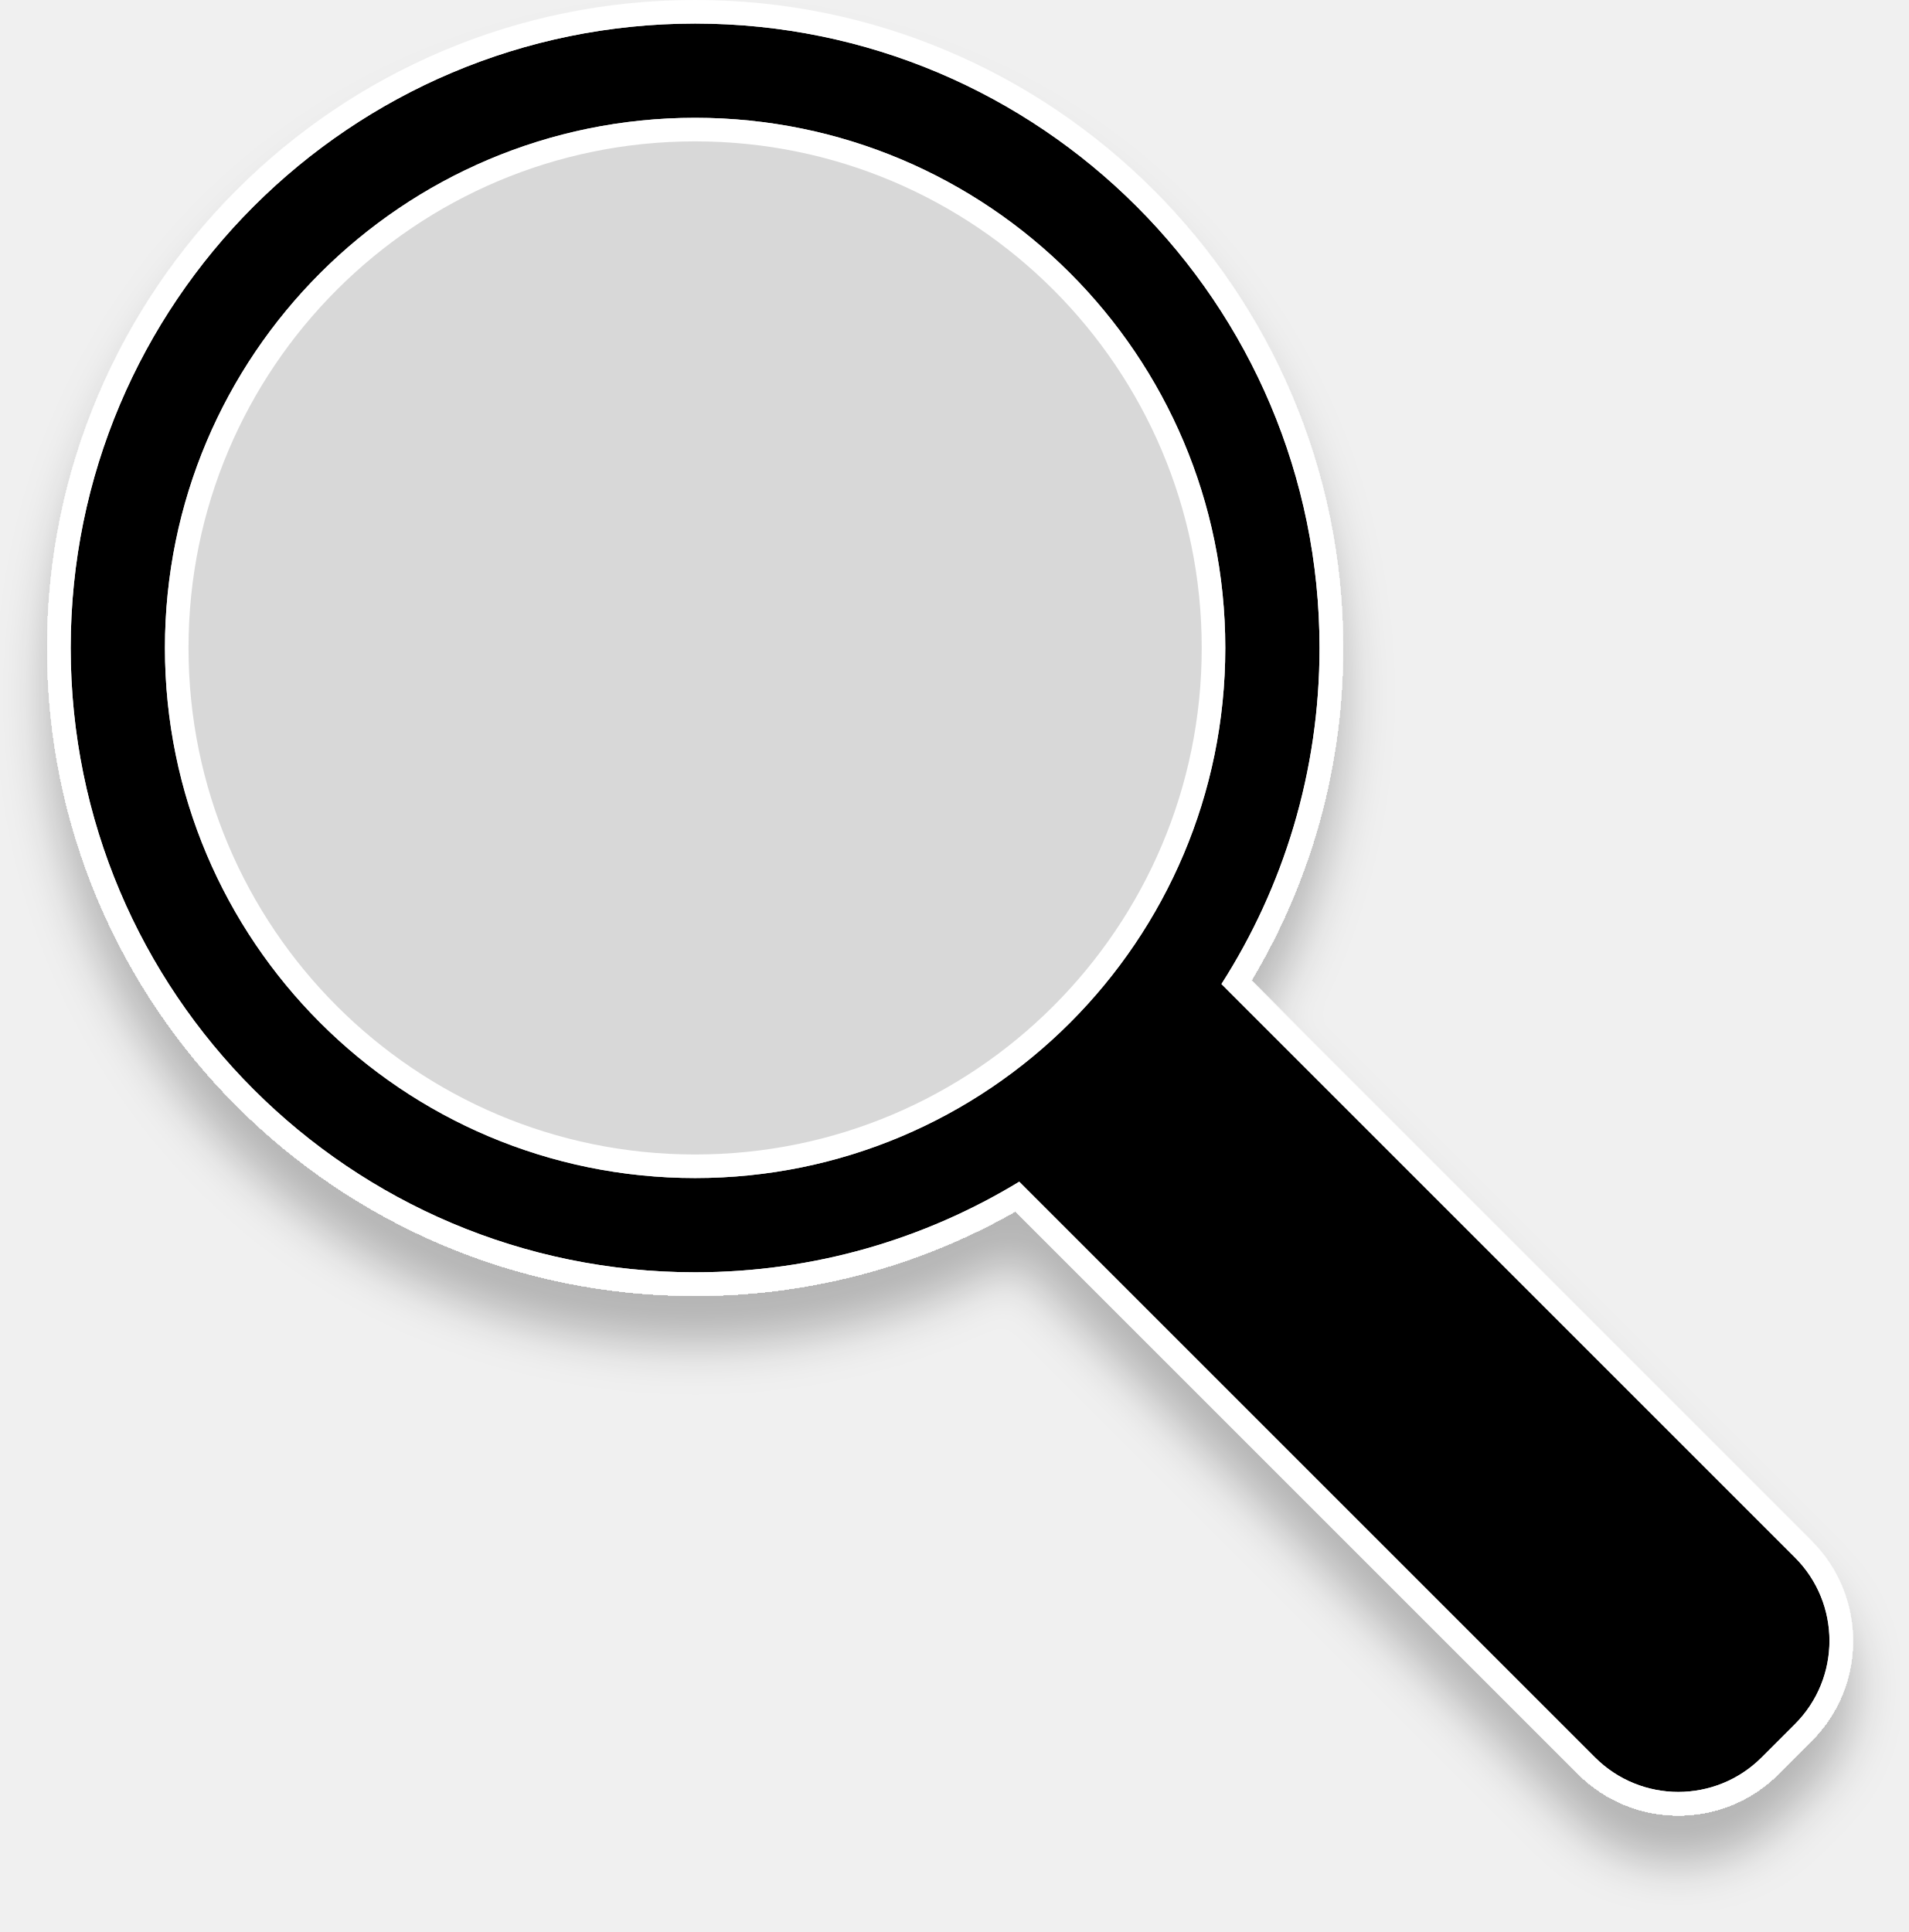
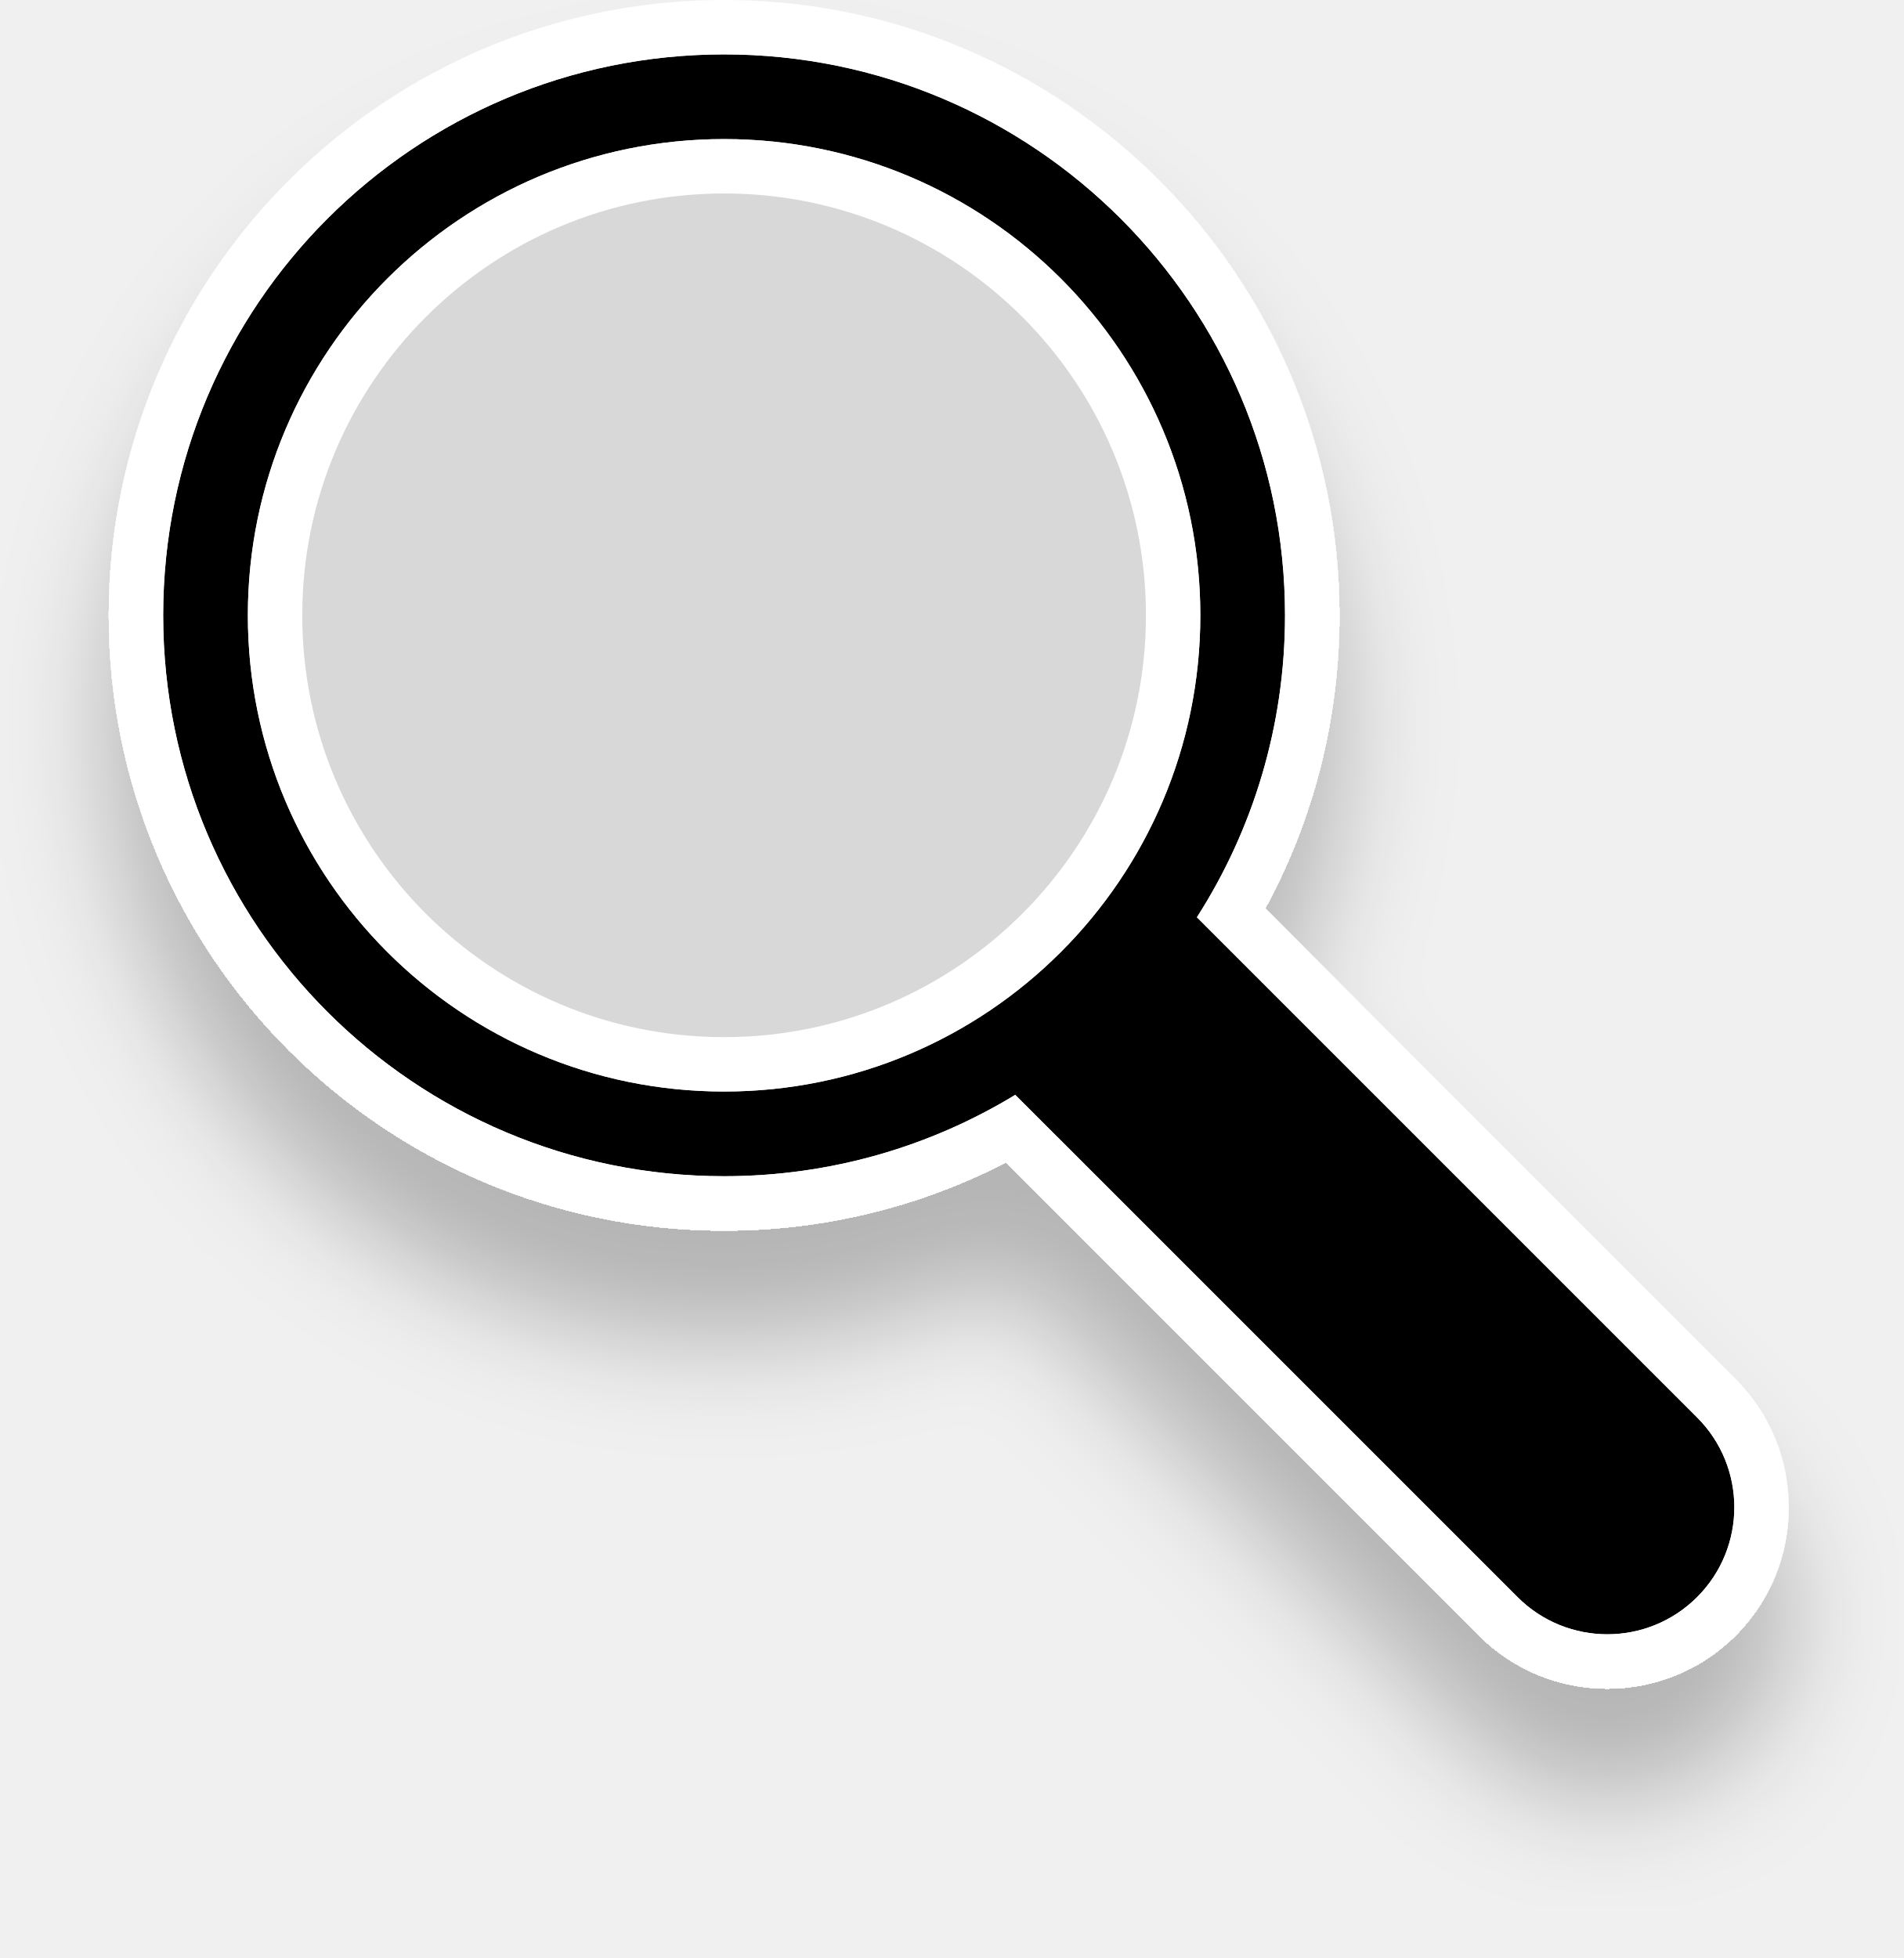
- <svg xmlns="http://www.w3.org/2000/svg" width="81" height="82" viewBox="0 0 81 82" fill="none">
-   <g filter="url(#filter0_d_1302_52)">
-     <circle cx="29.5" cy="27.5" r="22.5" fill="black" fill-opacity="0.1" />
-     <mask id="path-2-outside-1_1302_52" maskUnits="userSpaceOnUse" x="2" y="0" width="77" height="78" fill="black">
-       <rect fill="white" x="2" width="77" height="78" />
-       <path fill-rule="evenodd" clip-rule="evenodd" d="M43.255 50.155C39.246 52.595 34.537 54 29.5 54C14.864 54 3 42.136 3 27.5C3 12.864 14.864 1 29.5 1C44.136 1 56 12.864 56 27.5C56 32.752 54.472 37.647 51.837 41.765L53.021 42.95L72.913 62.842L76.176 66.105C78.129 68.057 78.129 71.223 76.176 73.176L74.762 74.59C72.809 76.543 69.643 76.543 67.691 74.59L64.428 71.327L44.535 51.435L43.255 50.155ZM52 27.5C52 39.926 41.926 50 29.5 50C17.074 50 7 39.926 7 27.5C7 15.074 17.074 5 29.5 5C41.926 5 52 15.074 52 27.5Z" />
+ <svg xmlns="http://www.w3.org/2000/svg" width="35" height="36" viewBox="0 0 35 36" fill="none">
+   <g filter="url(#filter0_d_1681_2)">
+     <circle cx="13.313" cy="11.313" r="8.756" fill="black" fill-opacity="0.1" />
+     <mask id="path-2-outside-1_1681_2" maskUnits="userSpaceOnUse" x="2" y="0" width="31" height="32" fill="black">
+       <rect fill="white" x="2" width="31" height="32" />
+       <path fill-rule="evenodd" clip-rule="evenodd" d="M18.666 20.13C17.106 21.079 15.273 21.626 13.313 21.626C7.617 21.626 3 17.009 3 11.313C3 5.617 7.617 1 13.313 1C19.009 1 23.626 5.617 23.626 11.313C23.626 13.357 23.032 15.262 22.006 16.865L22.742 17.601L30.208 25.067L31.203 26.062C32.115 26.974 32.115 28.452 31.203 29.364C30.291 30.276 28.812 30.276 27.901 29.364L26.906 28.369L19.44 20.903L19.439 20.903L18.666 20.13ZM22.069 11.313C22.069 16.149 18.149 20.069 13.313 20.069C8.477 20.069 4.557 16.149 4.557 11.313C4.557 6.477 8.477 2.557 13.313 2.557C18.149 2.557 22.069 6.477 22.069 11.313Z" />
    </mask>
-     <path fill-rule="evenodd" clip-rule="evenodd" d="M43.255 50.155C39.246 52.595 34.537 54 29.5 54C14.864 54 3 42.136 3 27.5C3 12.864 14.864 1 29.5 1C44.136 1 56 12.864 56 27.5C56 32.752 54.472 37.647 51.837 41.765L53.021 42.95L72.913 62.842L76.176 66.105C78.129 68.057 78.129 71.223 76.176 73.176L74.762 74.59C72.809 76.543 69.643 76.543 67.691 74.59L64.428 71.327L44.535 51.435L43.255 50.155ZM52 27.5C52 39.926 41.926 50 29.5 50C17.074 50 7 39.926 7 27.5C7 15.074 17.074 5 29.5 5C41.926 5 52 15.074 52 27.5Z" fill="black" />
-     <path d="M43.255 50.155L43.962 49.448L43.407 48.892L42.736 49.301L43.255 50.155ZM51.837 41.765L50.994 41.226L50.561 41.904L51.129 42.473L51.837 41.765ZM53.021 42.95L52.314 43.657L53.021 42.95ZM72.913 62.842L73.62 62.135L72.913 62.842ZM76.176 66.105L75.469 66.812L76.176 66.105ZM76.176 73.176L76.883 73.883L76.176 73.176ZM74.762 74.59L74.055 73.883L74.762 74.59ZM67.691 74.59L68.398 73.883L67.691 74.59ZM64.428 71.327L63.721 72.034L64.428 71.327ZM29.5 55C34.725 55 39.613 53.542 43.775 51.009L42.736 49.301C38.878 51.648 34.348 53 29.5 53V55ZM2 27.5C2 42.688 14.312 55 29.5 55V53C15.417 53 4 41.583 4 27.5H2ZM29.5 0C14.312 0 2 12.312 2 27.5H4C4 13.417 15.417 2 29.5 2V0ZM57 27.5C57 12.312 44.688 0 29.5 0V2C43.583 2 55 13.417 55 27.5H57ZM52.679 42.304C55.414 38.03 57 32.949 57 27.5H55C55 32.555 53.53 37.264 50.994 41.226L52.679 42.304ZM53.728 42.243L52.544 41.058L51.129 42.473L52.314 43.657L53.728 42.243ZM73.62 62.135L53.728 42.243L52.314 43.657L72.206 63.549L73.62 62.135ZM76.883 65.398L73.62 62.135L72.206 63.549L75.469 66.812L76.883 65.398ZM76.883 73.883C79.226 71.54 79.226 67.741 76.883 65.398L75.469 66.812C77.031 68.374 77.031 70.907 75.469 72.469L76.883 73.883ZM75.469 75.297L76.883 73.883L75.469 72.469L74.055 73.883L75.469 75.297ZM66.984 75.297C69.327 77.64 73.126 77.64 75.469 75.297L74.055 73.883C72.493 75.445 69.96 75.445 68.398 73.883L66.984 75.297ZM63.721 72.034L66.984 75.297L68.398 73.883L65.135 70.62L63.721 72.034ZM43.828 52.142L63.721 72.034L65.135 70.62L45.243 50.728L43.828 52.142ZM42.548 50.862L43.828 52.142L45.243 50.728L43.962 49.448L42.548 50.862ZM29.5 51C42.479 51 53 40.479 53 27.5H51C51 39.374 41.374 49 29.5 49V51ZM6 27.5C6 40.479 16.521 51 29.5 51V49C17.626 49 8 39.374 8 27.5H6ZM29.5 4C16.521 4 6 14.521 6 27.5H8C8 15.626 17.626 6 29.5 6V4ZM53 27.5C53 14.521 42.479 4 29.5 4V6C41.374 6 51 15.626 51 27.5H53Z" fill="white" mask="url(#path-2-outside-1_1302_52)" />
+     <path fill-rule="evenodd" clip-rule="evenodd" d="M18.666 20.13C17.106 21.079 15.273 21.626 13.313 21.626C7.617 21.626 3 17.009 3 11.313C3 5.617 7.617 1 13.313 1C19.009 1 23.626 5.617 23.626 11.313C23.626 13.357 23.032 15.262 22.006 16.865L22.742 17.601L30.208 25.067L31.203 26.062C32.115 26.974 32.115 28.452 31.203 29.364C30.291 30.276 28.812 30.276 27.901 29.364L26.906 28.369L19.44 20.903L19.439 20.903L18.666 20.13ZM22.069 11.313C22.069 16.149 18.149 20.069 13.313 20.069C8.477 20.069 4.557 16.149 4.557 11.313C4.557 6.477 8.477 2.557 13.313 2.557C18.149 2.557 22.069 6.477 22.069 11.313Z" fill="black" />
+     <path d="M18.666 20.13L19.373 19.423L18.818 18.867L18.146 19.275L18.666 20.13ZM22.006 16.865L21.164 16.326L20.73 17.003L21.299 17.572L22.006 16.865ZM22.742 17.601L22.035 18.308L22.035 18.308L22.742 17.601ZM31.203 26.062L30.496 26.769L30.496 26.769L31.203 26.062ZM31.203 29.364L31.91 30.071L31.91 30.071L31.203 29.364ZM27.901 29.364L28.608 28.657L28.608 28.657L27.901 29.364ZM19.439 20.903L20.147 20.196L20.147 20.196L19.439 20.903ZM13.313 22.626C15.462 22.626 17.473 22.026 19.186 20.984L18.146 19.275C16.738 20.132 15.085 20.626 13.313 20.626V22.626ZM2 11.313C2 17.561 7.065 22.626 13.313 22.626V20.626C8.17 20.626 4 16.456 4 11.313H2ZM13.313 0C7.065 0 2 5.065 2 11.313H4C4 6.17 8.17 2 13.313 2V0ZM24.626 11.313C24.626 5.065 19.561 0 13.313 0V2C18.456 2 22.626 6.17 22.626 11.313H24.626ZM22.848 17.404C23.974 15.645 24.626 13.554 24.626 11.313H22.626C22.626 13.16 22.089 14.879 21.164 16.326L22.848 17.404ZM23.449 16.894L22.713 16.158L21.299 17.572L22.035 18.308L23.449 16.894ZM30.915 24.36L23.449 16.894L22.035 18.308L29.501 25.774L30.915 24.36ZM31.91 25.355L30.915 24.36L29.501 25.774L30.496 26.769L31.91 25.355ZM31.91 30.071C33.212 28.769 33.212 26.657 31.91 25.355L30.496 26.769C31.017 27.29 31.017 28.136 30.496 28.657L31.91 30.071ZM27.194 30.071C28.496 31.374 30.608 31.373 31.91 30.071L30.496 28.657C29.974 29.178 29.129 29.178 28.608 28.657L27.194 30.071ZM26.199 29.076L27.194 30.071L28.608 28.657L27.613 27.662L26.199 29.076ZM18.733 21.61L26.199 29.076L27.613 27.662L20.147 20.196L18.733 21.61ZM18.732 21.61L18.733 21.61L20.147 20.196L20.147 20.196L18.732 21.61ZM17.959 20.837L18.732 21.61L20.147 20.196L19.373 19.423L17.959 20.837ZM13.313 21.069C18.701 21.069 23.069 16.701 23.069 11.313H21.069C21.069 15.597 17.597 19.069 13.313 19.069V21.069ZM3.557 11.313C3.557 16.701 7.925 21.069 13.313 21.069V19.069C9.029 19.069 5.557 15.597 5.557 11.313H3.557ZM13.313 1.557C7.925 1.557 3.557 5.925 3.557 11.313H5.557C5.557 7.029 9.029 3.557 13.313 3.557V1.557ZM23.069 11.313C23.069 5.925 18.701 1.557 13.313 1.557V3.557C17.597 3.557 21.069 7.029 21.069 11.313H23.069Z" fill="white" mask="url(#path-2-outside-1_1681_2)" />
  </g>
  <defs>
-     <filter id="filter0_d_1302_52" x="0" y="0" width="80.64" height="81.055" filterUnits="userSpaceOnUse" color-interpolation-filters="sRGB">
+     <filter id="filter0_d_1681_2" x="0" y="0" width="34.887" height="35.048" filterUnits="userSpaceOnUse" color-interpolation-filters="sRGB">
      <feFlood flood-opacity="0" result="BackgroundImageFix" />
      <feColorMatrix in="SourceAlpha" type="matrix" values="0 0 0 0 0 0 0 0 0 0 0 0 0 0 0 0 0 0 127 0" result="hardAlpha" />
      <feOffset dy="2" />
      <feGaussianBlur stdDeviation="1" />
      <feComposite in2="hardAlpha" operator="out" />
      <feColorMatrix type="matrix" values="0 0 0 0 0 0 0 0 0 0 0 0 0 0 0 0 0 0 0.25 0" />
-       <feBlend mode="normal" in2="BackgroundImageFix" result="effect1_dropShadow_1302_52" />
-       <feBlend mode="normal" in="SourceGraphic" in2="effect1_dropShadow_1302_52" result="shape" />
+       <feBlend mode="normal" in2="BackgroundImageFix" result="effect1_dropShadow_1681_2" />
+       <feBlend mode="normal" in="SourceGraphic" in2="effect1_dropShadow_1681_2" result="shape" />
    </filter>
  </defs>
</svg>
